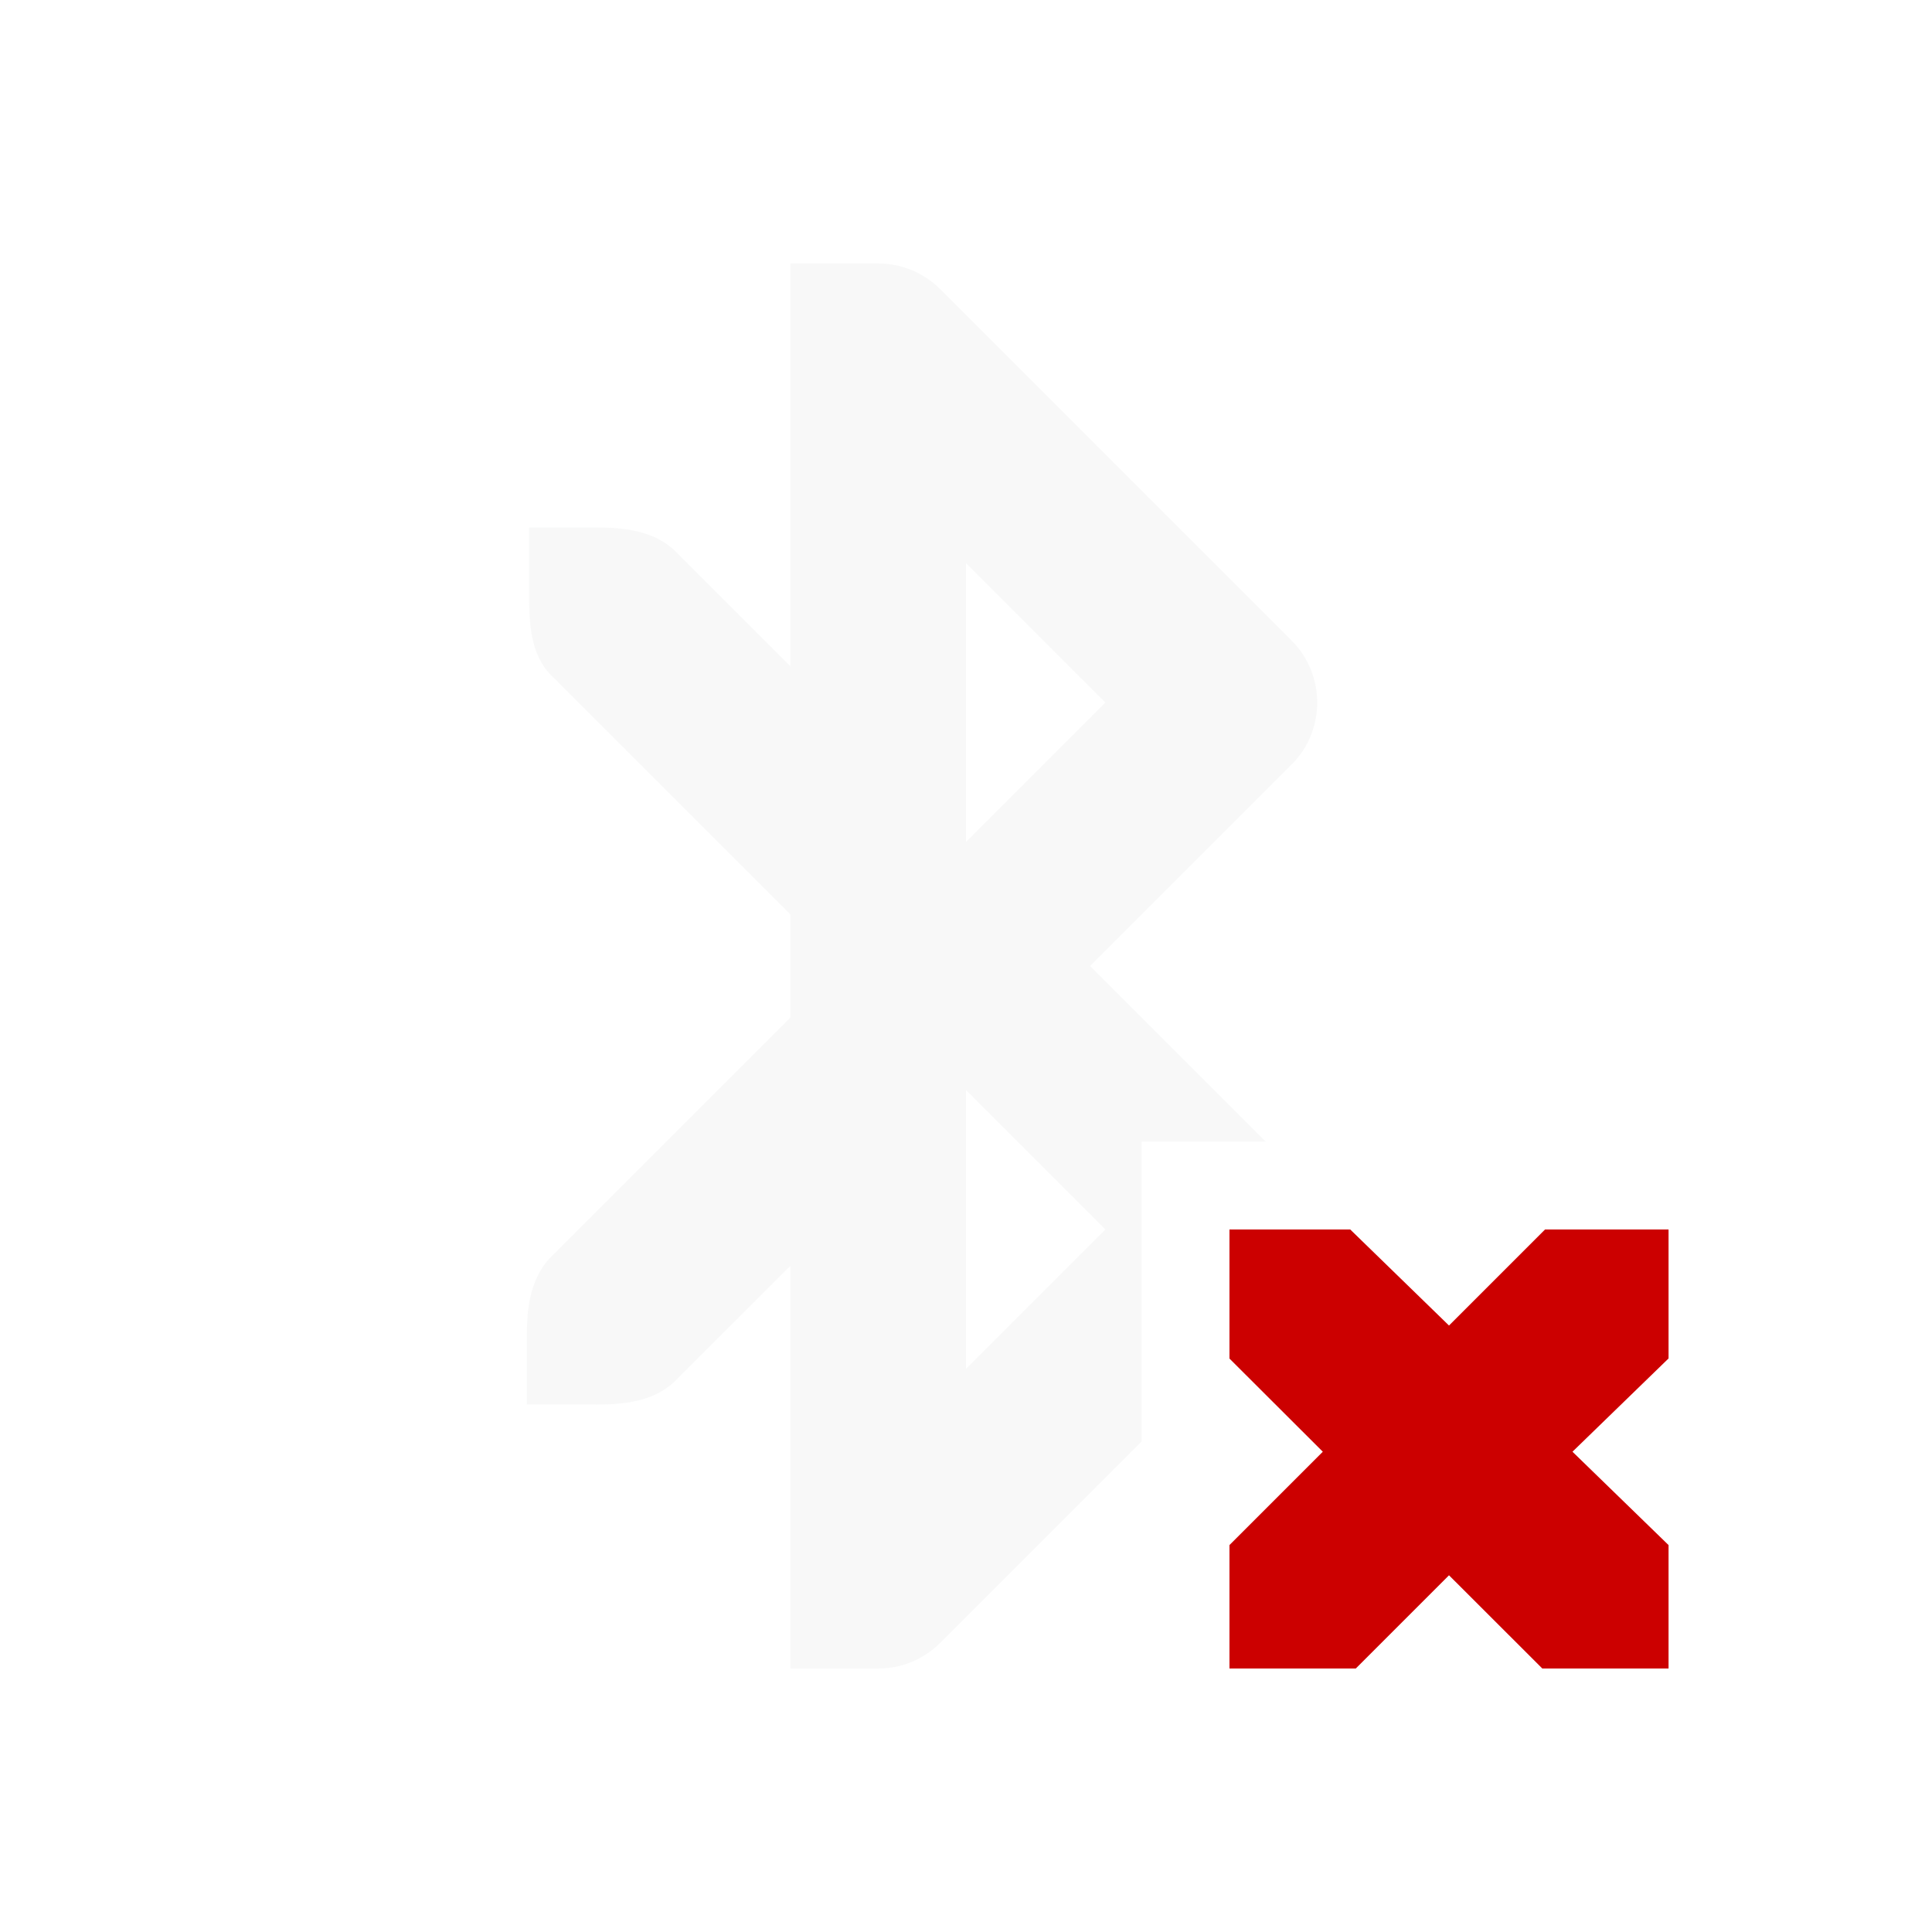
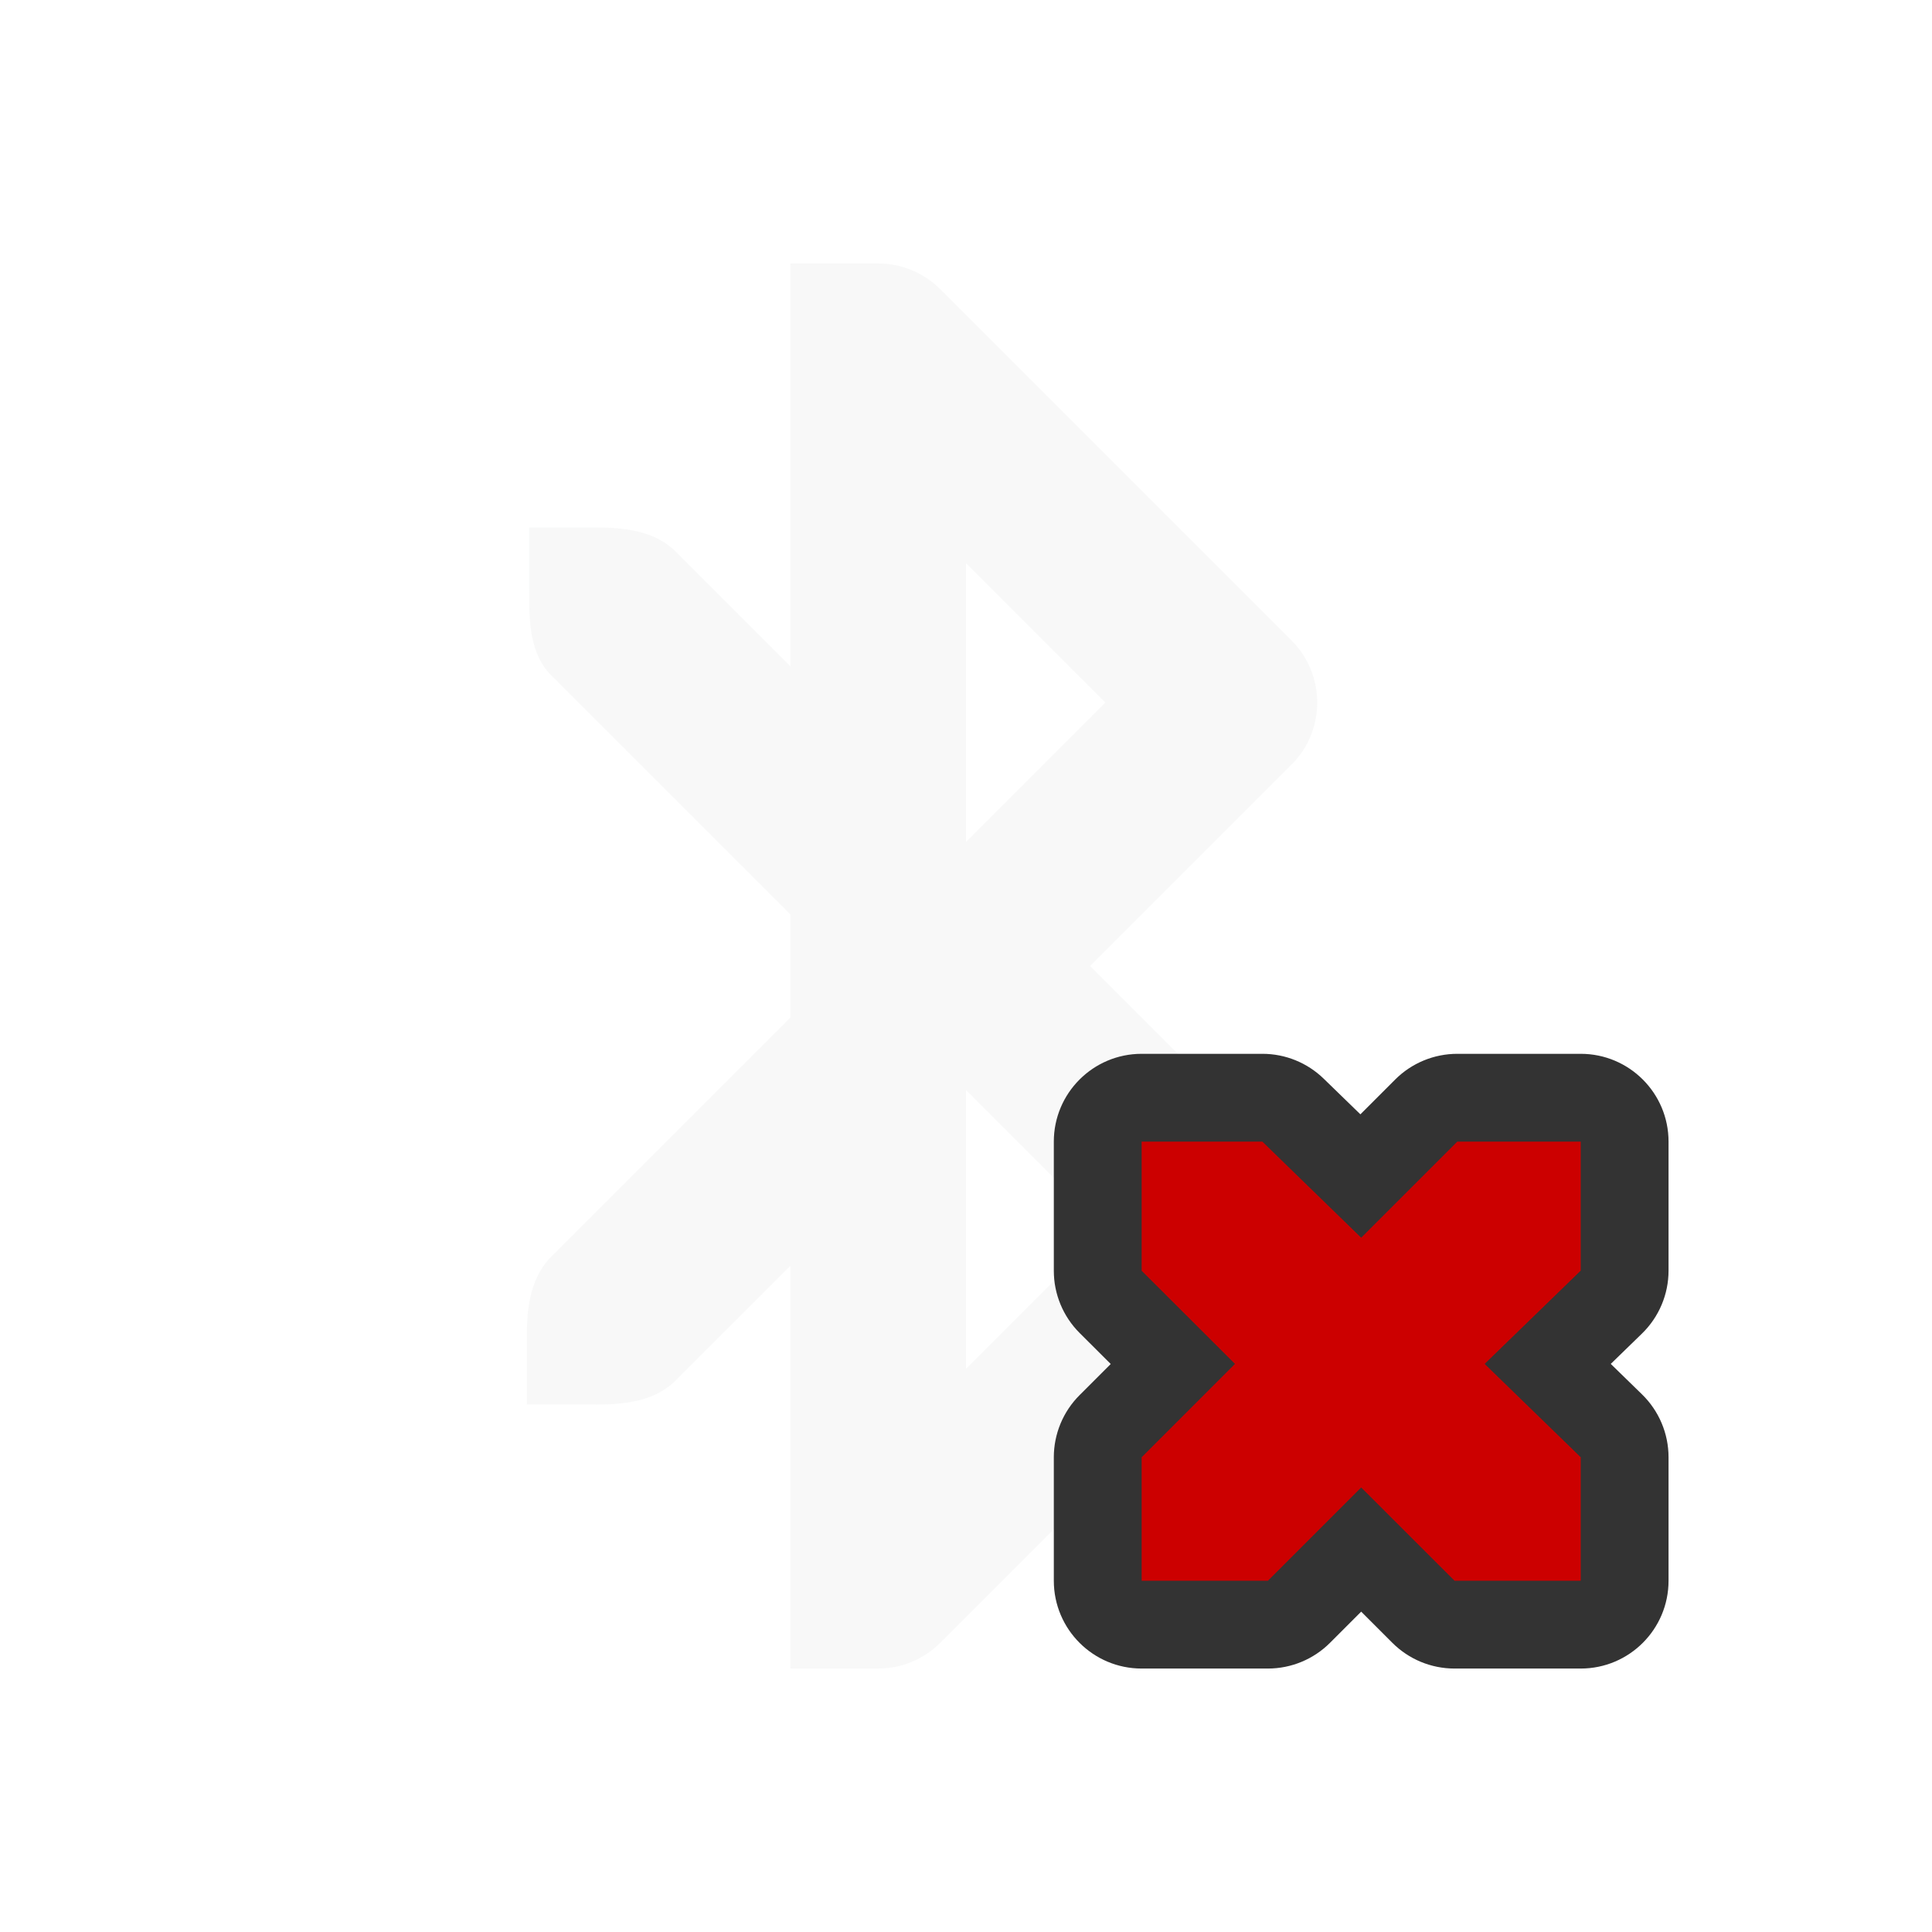
- <svg xmlns="http://www.w3.org/2000/svg" viewBox="-3 -3 22 22">
-   <path style="line-height:normal;text-indent:0;text-align:start;text-decoration-line:none;text-decoration-style:solid;text-decoration-color:#000;text-transform:none;isolation:auto;mix-blend-mode:normal" d="M6 0v4.586L4.707 3.293c-.238-.247-.592-.287-.922-.287h-.76v.701c0 .366 0 .743.268 1L6 7.414v1.172l-2.707 2.707c-.238.229-.293.56-.293.887v.814h.793c.338 0 .678-.042.914-.287L6 11.414V16h.994a.998.998 0 0 0 .713-.293L10 13.414V10h1.414l-2-2 2.293-2.293a1 1 0 0 0 0-1.414l-4-4A1 1 0 0 0 6.994 0zm2 3.414L9.586 5 8 6.586zm0 6L9.586 11 8 12.586z" color="#000" font-weight="400" font-family="sans-serif" white-space="normal" overflow="visible" opacity=".5" fill="#f1f2f2" />
-   <path style="marker:none" d="M11 11h1.375l1.125 1.094L14.594 11H16v1.469l-1.094 1.062L16 14.594V16h-1.437L13.5 14.938 12.438 16H11v-1.406l1.063-1.063L11 12.47z" color="#f1f2f2" overflow="visible" fill="#c00" />
+ <svg xmlns="http://www.w3.org/2000/svg" version="1.1" viewBox="-3 -3 22 22">
+   <path opacity=".5" style="text-decoration-color:#000;isolation:auto;mix-blend-mode:normal;text-indent:0;text-decoration-line:none;text-transform:none;text-decoration-style:solid" font-family="sans-serif" d="m6 0v4.586l-1.293-1.293c-0.238-0.247-0.592-0.287-0.922-0.287h-0.76v0.701c0 0.366 0 0.743 0.268 1l2.707 2.707v1.172l-2.707 2.707c-0.238 0.229-0.293 0.56-0.293 0.887v0.814h0.793c0.338 0 0.678-0.042 0.914-0.287l1.293-1.293v4.586h0.994a0.998 0.998 0 0 0 0.713 -0.293l2.293-2.293v-3.414h1.414l-2-2 2.293-2.293a1 1 0 0 0 0 -1.414l-4-4a1 1 0 0 0 -0.713 -0.293zm2 3.414l1.586 1.586-1.586 1.586zm0 6l1.586 1.586-1.586 1.586z" white-space="normal" overflow="visible" font-weight="400" fill="#f1f2f2" />
+   <path style="color:#f1f2f2" d="m11 10a1 1 0 0 0 -1 1v1.471a1 1 0 0 0 0.293 0.707l0.355 0.354-0.355 0.355a1 1 0 0 0 -0.293 0.707v1.406a1 1 0 0 0 1 1h1.438a1 1 0 0 0 0.707 -0.293l0.355-0.355 0.355 0.355a1 1 0 0 0 0.707 0.293h1.438a1 1 0 0 0 1 -1v-1.406a1 1 0 0 0 -0.303 -0.717l-0.355-0.346 0.355-0.345a1 1 0 0 0 0.303 -0.717v-1.469a1 1 0 0 0 -1 -1h-1.406a1 1 0 0 0 -0.707 0.293l-0.396 0.396-0.418-0.406a1 1 0 0 0 -0.698 -0.283z" transform="translate(-1,-1)" fill="#333" />
+   <path style="color:#f1f2f2" d="m10 10h1.375l1.125 1.094 1.094-1.094h1.406v1.469l-1.094 1.062 1.094 1.063v1.406h-1.437l-1.063-1.062-1.062 1.062h-1.438v-1.406l1.063-1.063-1.063-1.061z" overflow="visible" fill="#c00" />
</svg>
